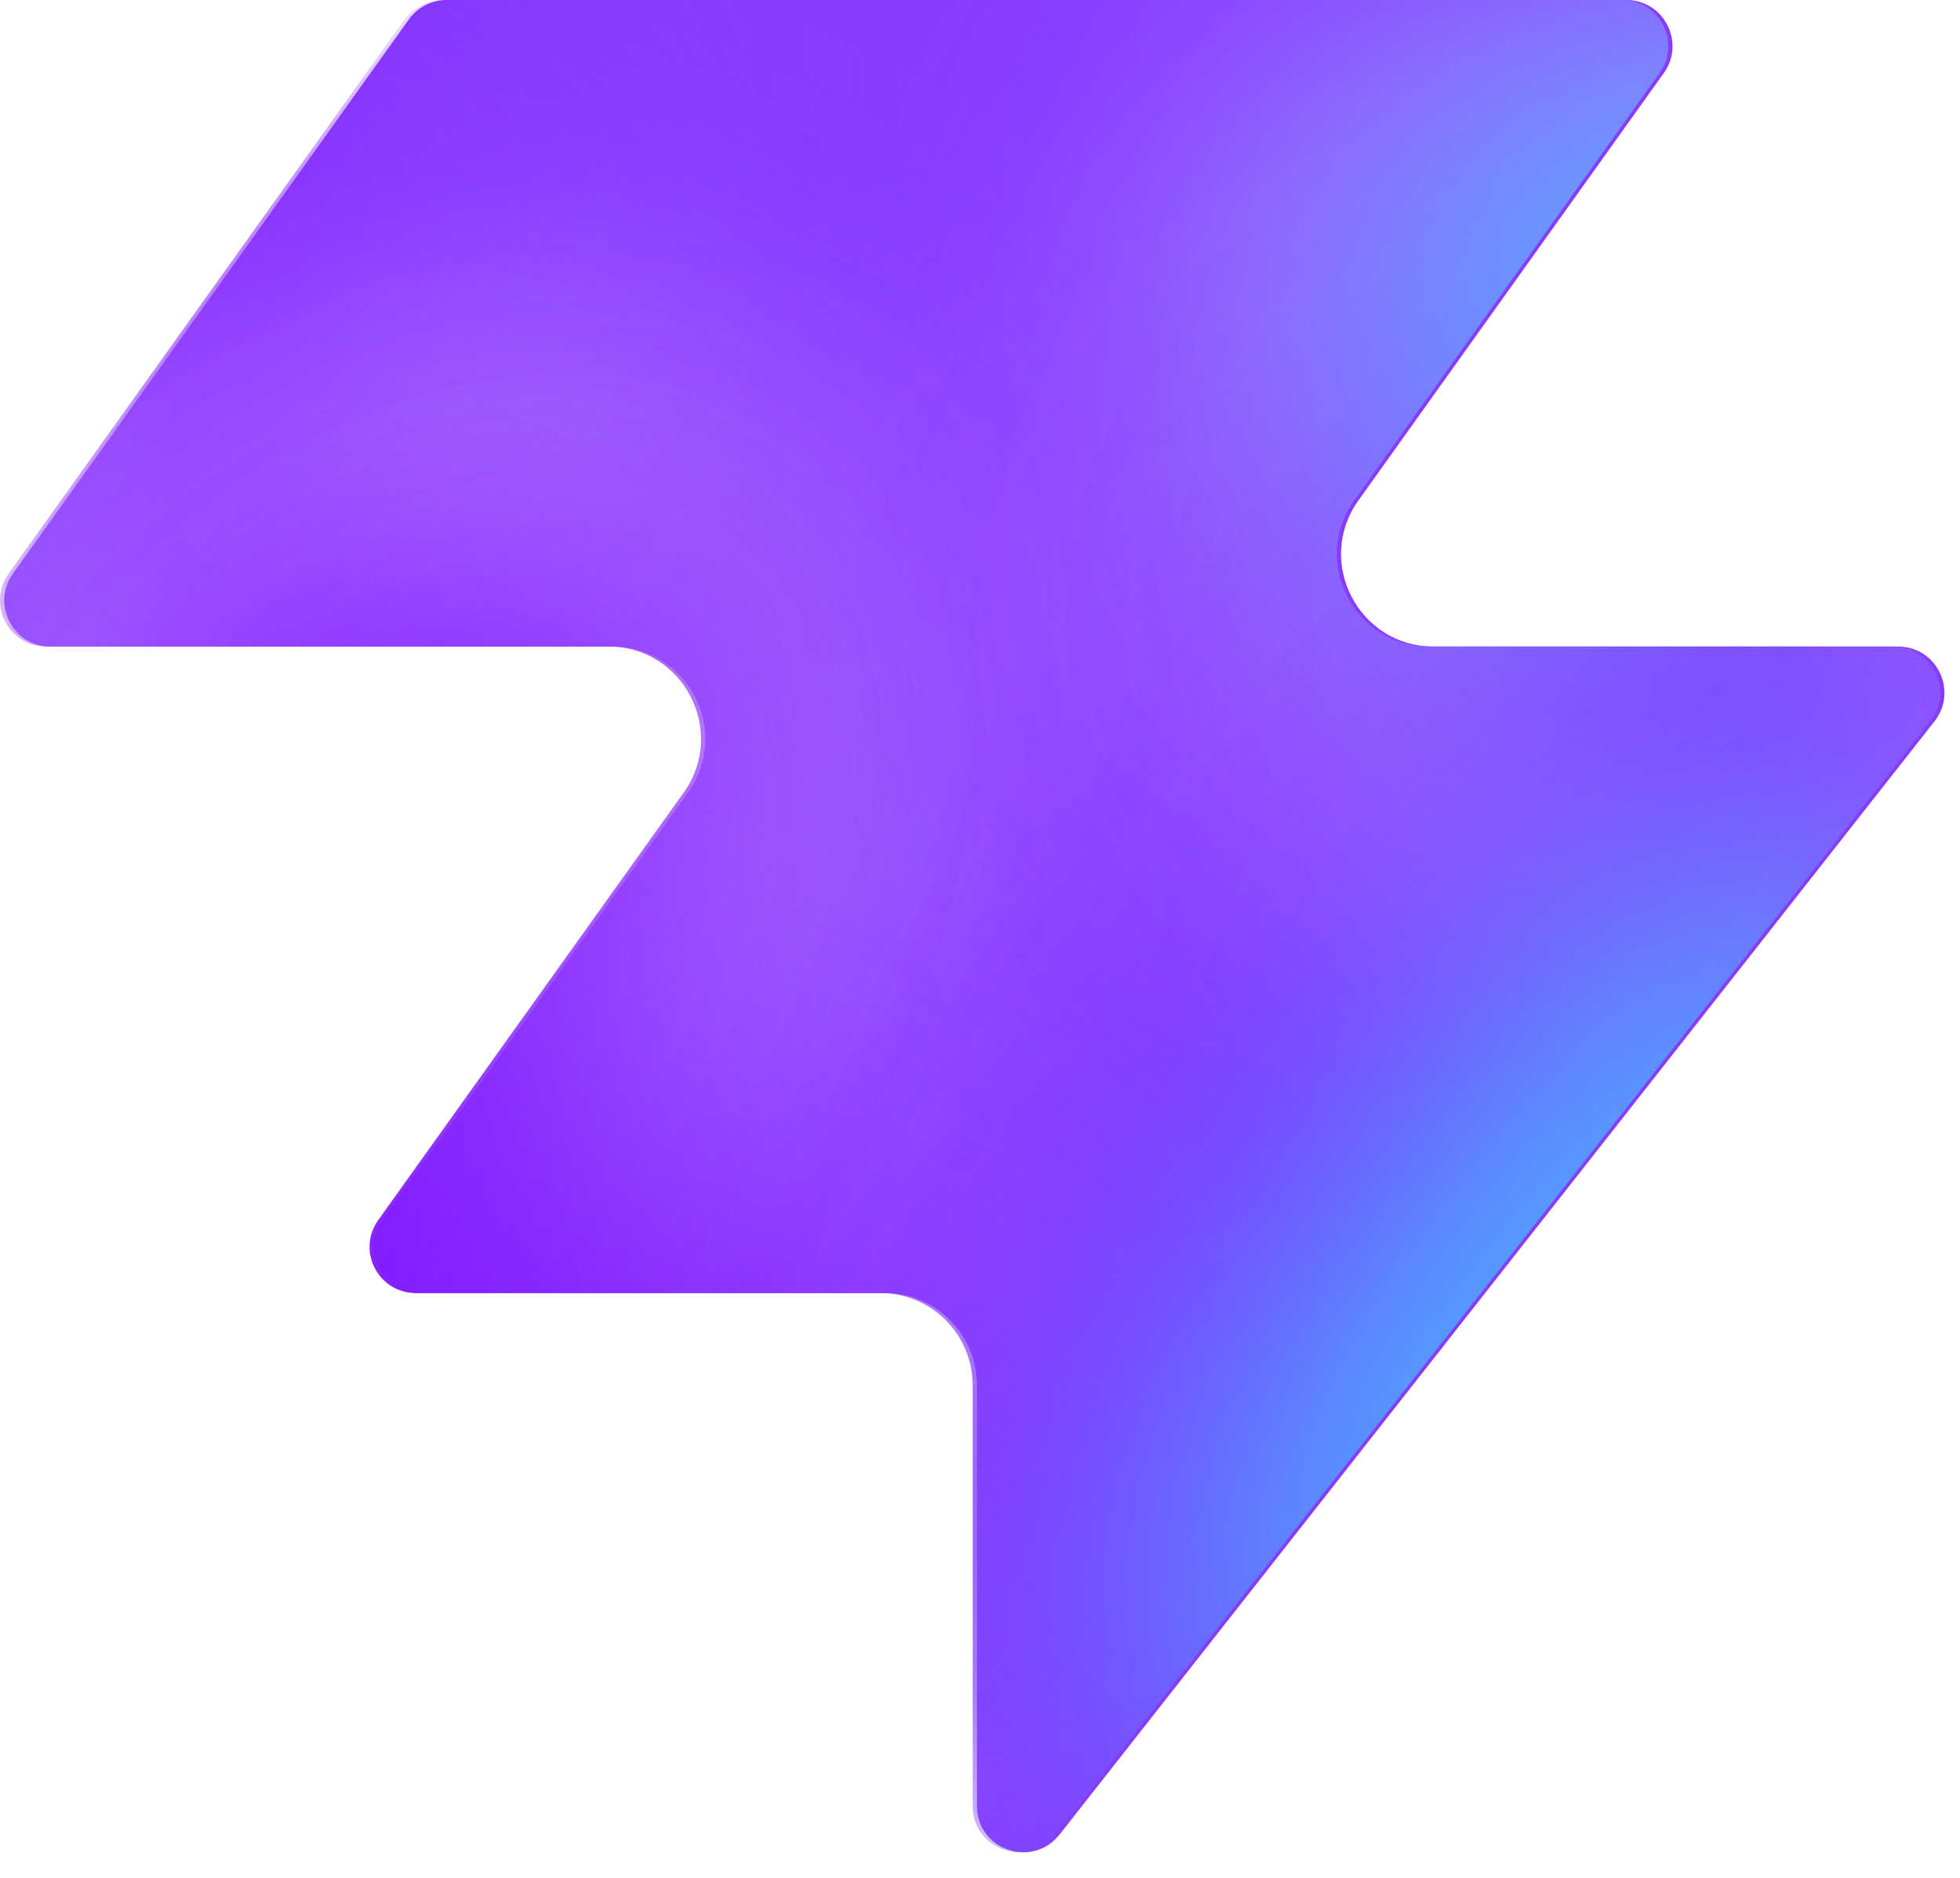
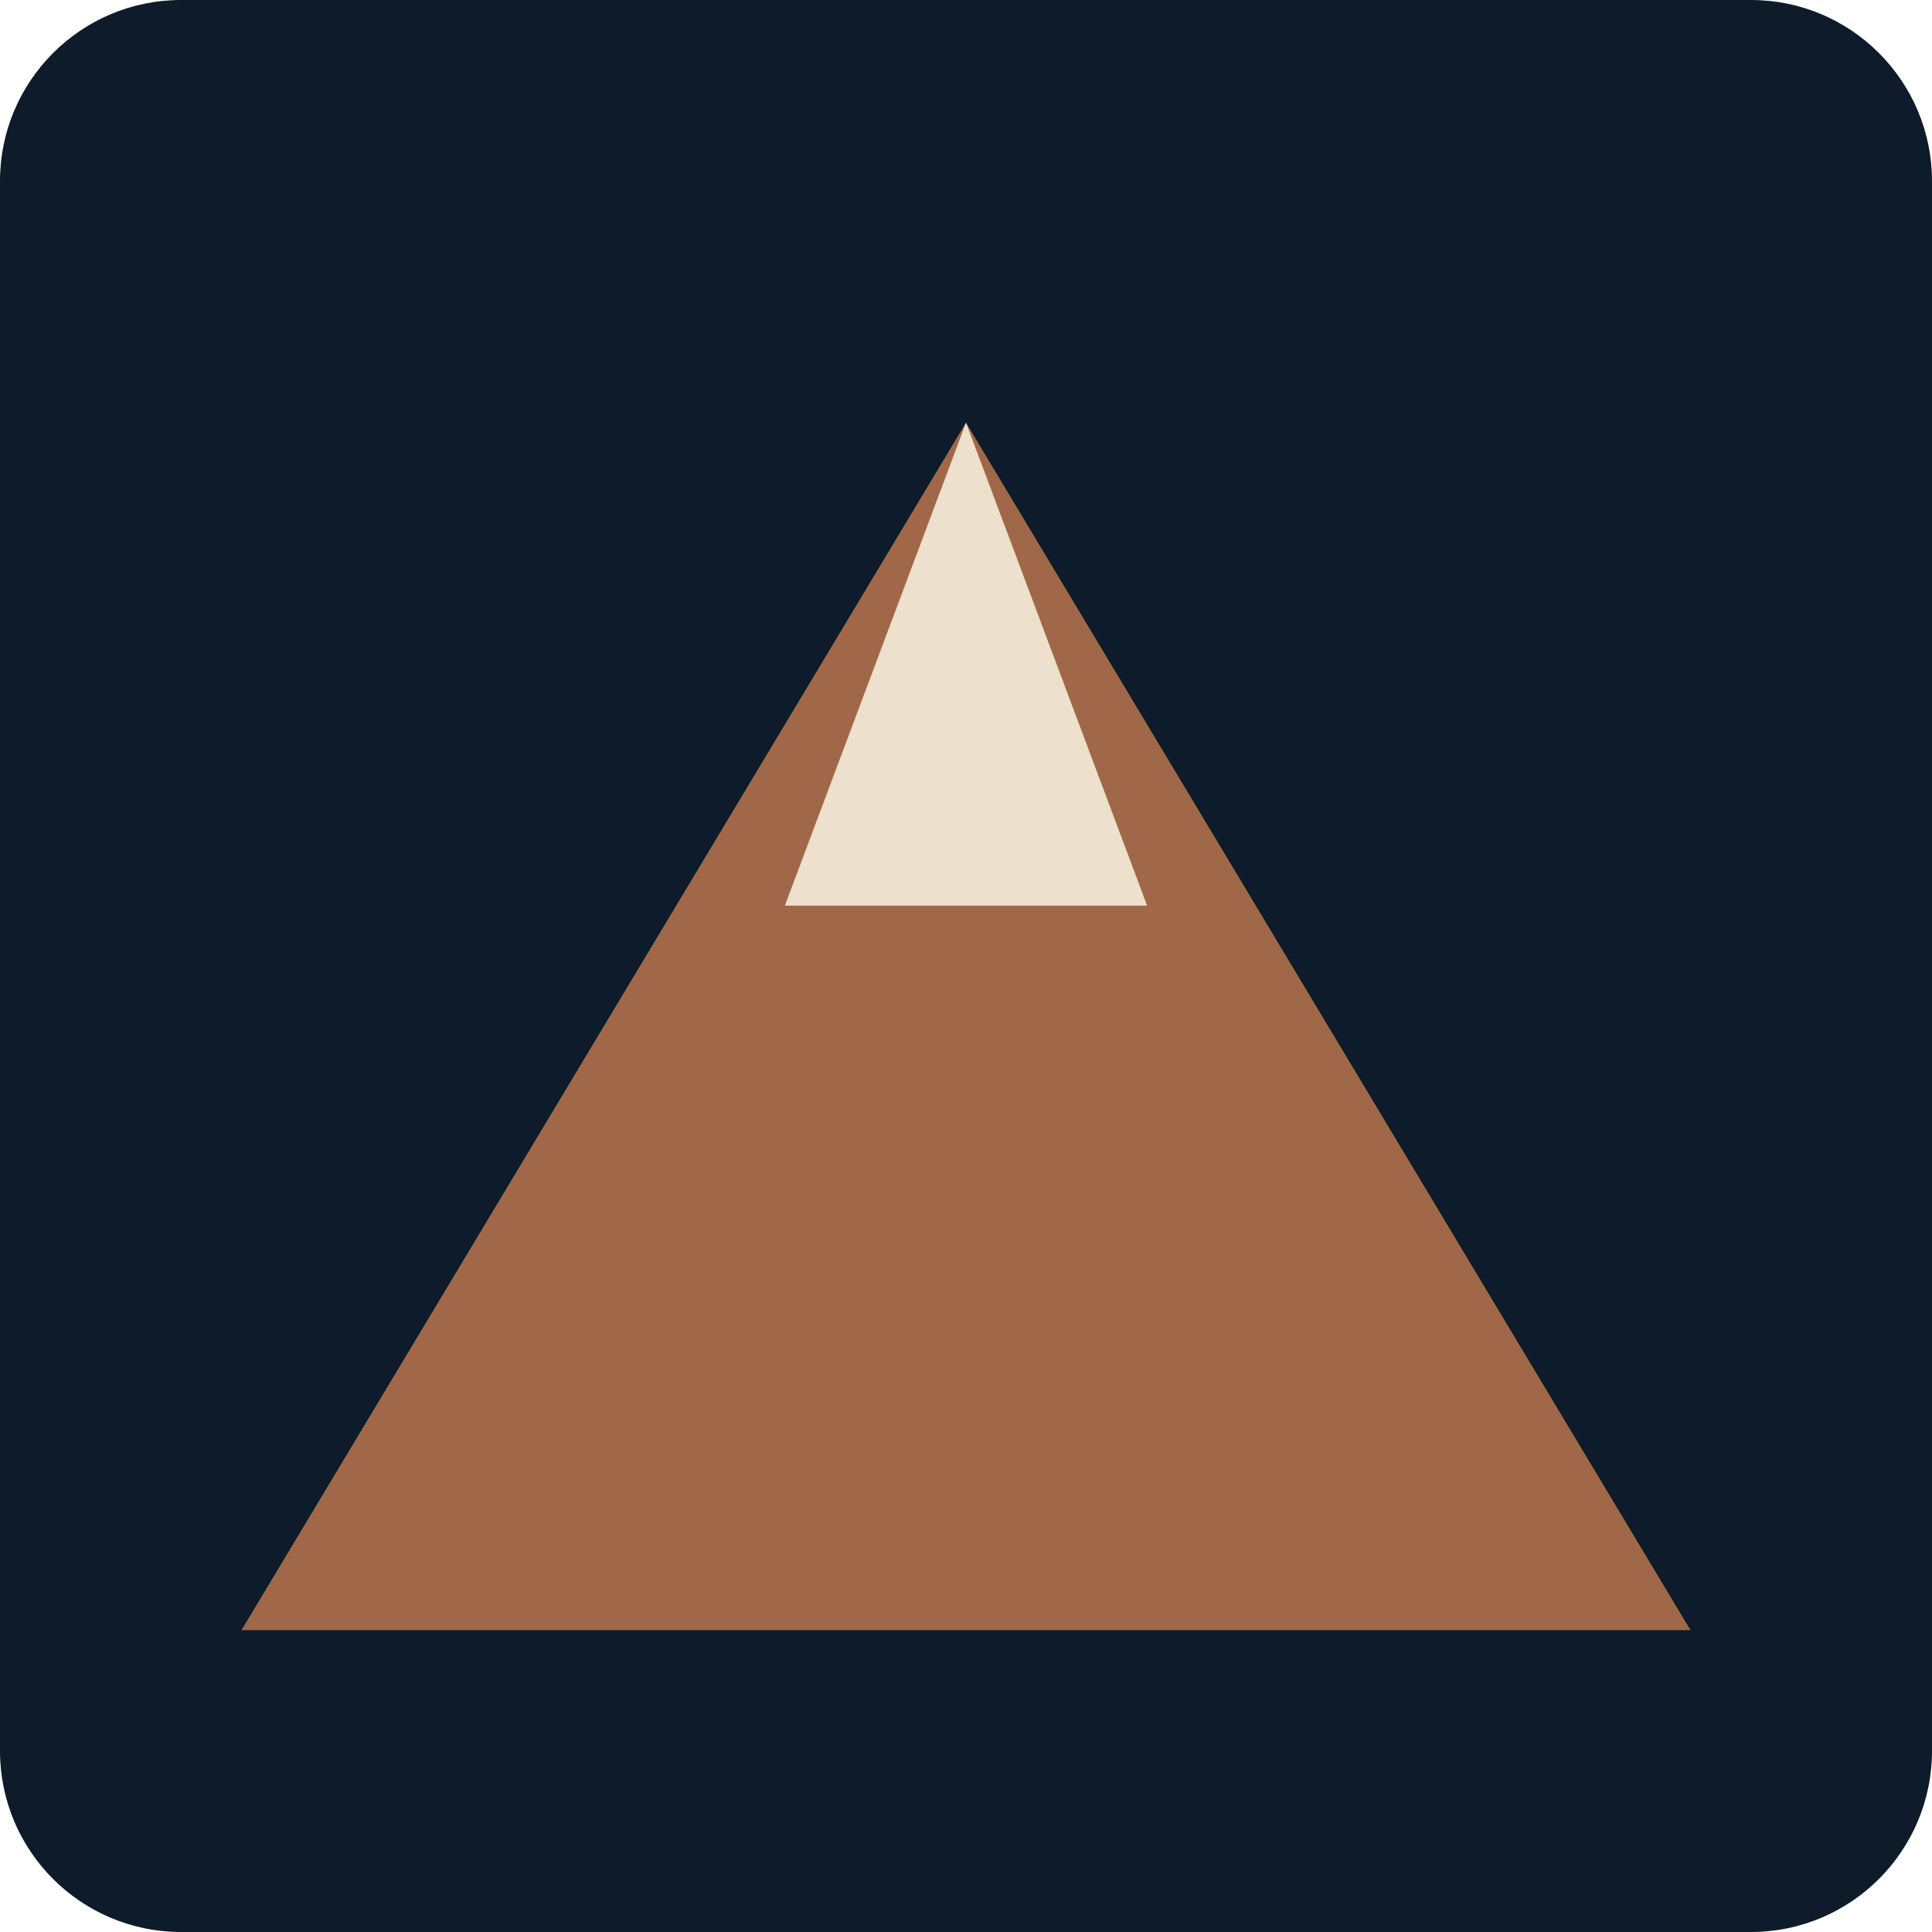
- <svg xmlns="http://www.w3.org/2000/svg" width="48" height="46" fill="none" viewBox="0 0 48 46">
-   <path fill="#863bff" d="M25.946 44.938c-.664.845-2.021.375-2.021-.698V33.937a2.26 2.26 0 0 0-2.262-2.262H10.287c-.92 0-1.456-1.04-.92-1.788l7.48-10.471c1.07-1.497 0-3.578-1.842-3.578H1.237c-.92 0-1.456-1.04-.92-1.788L10.013.474c.214-.297.556-.474.92-.474h28.894c.92 0 1.456 1.04.92 1.788l-7.48 10.471c-1.07 1.498 0 3.579 1.842 3.579h11.377c.943 0 1.473 1.088.89 1.83L25.947 44.94z" style="fill:#863bff;fill:color(display-p3 .525 .23 1);fill-opacity:1" />
-   <mask id="a" width="48" height="46" x="0" y="0" maskUnits="userSpaceOnUse" style="mask-type:alpha">
-     <path fill="#000" d="M25.842 44.938c-.664.844-2.021.375-2.021-.698V33.937a2.26 2.26 0 0 0-2.262-2.262H10.183c-.92 0-1.456-1.04-.92-1.788l7.48-10.471c1.07-1.498 0-3.579-1.842-3.579H1.133c-.92 0-1.456-1.04-.92-1.787L9.91.473c.214-.297.556-.474.92-.474h28.894c.92 0 1.456 1.04.92 1.788l-7.48 10.471c-1.07 1.498 0 3.578 1.842 3.578h11.377c.943 0 1.473 1.088.89 1.832L25.843 44.94z" style="fill:#000;fill-opacity:1" />
-   </mask>
-   <g mask="url(#a)">
-     <g filter="url(#b)">
-       <ellipse cx="5.508" cy="14.704" fill="#ede6ff" rx="5.508" ry="14.704" style="fill:#ede6ff;fill:color(display-p3 .927 .903 1);fill-opacity:1" transform="matrix(.00324 1 1 -.00324 -4.47 31.516)" />
-     </g>
-     <g filter="url(#c)">
-       <ellipse cx="10.399" cy="29.851" fill="#ede6ff" rx="10.399" ry="29.851" style="fill:#ede6ff;fill:color(display-p3 .927 .903 1);fill-opacity:1" transform="matrix(.00324 1 1 -.00324 -39.328 7.883)" />
-     </g>
-     <g filter="url(#d)">
-       <ellipse cx="5.508" cy="30.487" fill="#7e14ff" rx="5.508" ry="30.487" style="fill:#7e14ff;fill:color(display-p3 .492 .077 1);fill-opacity:1" transform="rotate(89.814 -25.913 -14.639)scale(1 -1)" />
-     </g>
-     <g filter="url(#e)">
-       <ellipse cx="5.508" cy="30.599" fill="#7e14ff" rx="5.508" ry="30.599" style="fill:#7e14ff;fill:color(display-p3 .492 .077 1);fill-opacity:1" transform="rotate(89.814 -32.644 -3.334)scale(1 -1)" />
-     </g>
-     <g filter="url(#f)">
-       <ellipse cx="5.508" cy="30.599" fill="#7e14ff" rx="5.508" ry="30.599" style="fill:#7e14ff;fill:color(display-p3 .492 .077 1);fill-opacity:1" transform="matrix(.00324 1 1 -.00324 -34.34 30.47)" />
-     </g>
-     <g filter="url(#g)">
-       <ellipse cx="14.072" cy="22.078" fill="#ede6ff" rx="14.072" ry="22.078" style="fill:#ede6ff;fill:color(display-p3 .927 .903 1);fill-opacity:1" transform="rotate(93.35 24.506 48.493)scale(-1 1)" />
-     </g>
-     <g filter="url(#h)">
-       <ellipse cx="3.47" cy="21.501" fill="#7e14ff" rx="3.47" ry="21.501" style="fill:#7e14ff;fill:color(display-p3 .492 .077 1);fill-opacity:1" transform="rotate(89.009 28.708 47.59)scale(-1 1)" />
-     </g>
-     <g filter="url(#i)">
-       <ellipse cx="3.47" cy="21.501" fill="#7e14ff" rx="3.47" ry="21.501" style="fill:#7e14ff;fill:color(display-p3 .492 .077 1);fill-opacity:1" transform="rotate(89.009 28.708 47.59)scale(-1 1)" />
-     </g>
-     <g filter="url(#j)">
-       <ellipse cx=".387" cy="8.972" fill="#7e14ff" rx="4.407" ry="29.108" style="fill:#7e14ff;fill:color(display-p3 .492 .077 1);fill-opacity:1" transform="rotate(39.51 .387 8.972)" />
-     </g>
-     <g filter="url(#k)">
-       <ellipse cx="47.523" cy="-6.092" fill="#7e14ff" rx="4.407" ry="29.108" style="fill:#7e14ff;fill:color(display-p3 .492 .077 1);fill-opacity:1" transform="rotate(37.892 47.523 -6.092)" />
-     </g>
-     <g filter="url(#l)">
-       <ellipse cx="41.412" cy="6.333" fill="#47bfff" rx="5.971" ry="9.665" style="fill:#47bfff;fill:color(display-p3 .28 .748 1);fill-opacity:1" transform="rotate(37.892 41.412 6.333)" />
-     </g>
-     <g filter="url(#m)">
-       <ellipse cx="-1.879" cy="38.332" fill="#7e14ff" rx="4.407" ry="29.108" style="fill:#7e14ff;fill:color(display-p3 .492 .077 1);fill-opacity:1" transform="rotate(37.892 -1.88 38.332)" />
-     </g>
-     <g filter="url(#n)">
-       <ellipse cx="-1.879" cy="38.332" fill="#7e14ff" rx="4.407" ry="29.108" style="fill:#7e14ff;fill:color(display-p3 .492 .077 1);fill-opacity:1" transform="rotate(37.892 -1.88 38.332)" />
-     </g>
-     <g filter="url(#o)">
-       <ellipse cx="35.651" cy="29.907" fill="#7e14ff" rx="4.407" ry="29.108" style="fill:#7e14ff;fill:color(display-p3 .492 .077 1);fill-opacity:1" transform="rotate(37.892 35.651 29.907)" />
-     </g>
-     <g filter="url(#p)">
-       <ellipse cx="38.418" cy="32.4" fill="#47bfff" rx="5.971" ry="15.297" style="fill:#47bfff;fill:color(display-p3 .28 .748 1);fill-opacity:1" transform="rotate(37.892 38.418 32.4)" />
-     </g>
-   </g>
-   <defs>
-     <filter id="b" width="60.045" height="41.654" x="-19.77" y="16.149" color-interpolation-filters="sRGB" filterUnits="userSpaceOnUse">
-       <feFlood flood-opacity="0" result="BackgroundImageFix" />
-       <feBlend in="SourceGraphic" in2="BackgroundImageFix" result="shape" />
-       <feGaussianBlur result="effect1_foregroundBlur_2002_17158" stdDeviation="7.659" />
-     </filter>
-     <filter id="c" width="90.34" height="51.437" x="-54.613" y="-7.533" color-interpolation-filters="sRGB" filterUnits="userSpaceOnUse">
-       <feFlood flood-opacity="0" result="BackgroundImageFix" />
-       <feBlend in="SourceGraphic" in2="BackgroundImageFix" result="shape" />
-       <feGaussianBlur result="effect1_foregroundBlur_2002_17158" stdDeviation="7.659" />
-     </filter>
-     <filter id="d" width="79.355" height="29.4" x="-49.64" y="2.03" color-interpolation-filters="sRGB" filterUnits="userSpaceOnUse">
-       <feFlood flood-opacity="0" result="BackgroundImageFix" />
-       <feBlend in="SourceGraphic" in2="BackgroundImageFix" result="shape" />
-       <feGaussianBlur result="effect1_foregroundBlur_2002_17158" stdDeviation="4.596" />
-     </filter>
-     <filter id="e" width="79.579" height="29.4" x="-45.045" y="20.029" color-interpolation-filters="sRGB" filterUnits="userSpaceOnUse">
-       <feFlood flood-opacity="0" result="BackgroundImageFix" />
-       <feBlend in="SourceGraphic" in2="BackgroundImageFix" result="shape" />
-       <feGaussianBlur result="effect1_foregroundBlur_2002_17158" stdDeviation="4.596" />
-     </filter>
-     <filter id="f" width="79.579" height="29.4" x="-43.513" y="21.178" color-interpolation-filters="sRGB" filterUnits="userSpaceOnUse">
-       <feFlood flood-opacity="0" result="BackgroundImageFix" />
-       <feBlend in="SourceGraphic" in2="BackgroundImageFix" result="shape" />
-       <feGaussianBlur result="effect1_foregroundBlur_2002_17158" stdDeviation="4.596" />
-     </filter>
-     <filter id="g" width="74.749" height="58.852" x="15.756" y="-17.901" color-interpolation-filters="sRGB" filterUnits="userSpaceOnUse">
-       <feFlood flood-opacity="0" result="BackgroundImageFix" />
-       <feBlend in="SourceGraphic" in2="BackgroundImageFix" result="shape" />
-       <feGaussianBlur result="effect1_foregroundBlur_2002_17158" stdDeviation="7.659" />
-     </filter>
-     <filter id="h" width="61.377" height="25.362" x="23.548" y="2.284" color-interpolation-filters="sRGB" filterUnits="userSpaceOnUse">
-       <feFlood flood-opacity="0" result="BackgroundImageFix" />
-       <feBlend in="SourceGraphic" in2="BackgroundImageFix" result="shape" />
-       <feGaussianBlur result="effect1_foregroundBlur_2002_17158" stdDeviation="4.596" />
-     </filter>
-     <filter id="i" width="61.377" height="25.362" x="23.548" y="2.284" color-interpolation-filters="sRGB" filterUnits="userSpaceOnUse">
-       <feFlood flood-opacity="0" result="BackgroundImageFix" />
-       <feBlend in="SourceGraphic" in2="BackgroundImageFix" result="shape" />
-       <feGaussianBlur result="effect1_foregroundBlur_2002_17158" stdDeviation="4.596" />
-     </filter>
-     <filter id="j" width="56.045" height="63.649" x="-27.636" y="-22.853" color-interpolation-filters="sRGB" filterUnits="userSpaceOnUse">
-       <feFlood flood-opacity="0" result="BackgroundImageFix" />
-       <feBlend in="SourceGraphic" in2="BackgroundImageFix" result="shape" />
-       <feGaussianBlur result="effect1_foregroundBlur_2002_17158" stdDeviation="4.596" />
-     </filter>
-     <filter id="k" width="54.814" height="64.646" x="20.116" y="-38.415" color-interpolation-filters="sRGB" filterUnits="userSpaceOnUse">
-       <feFlood flood-opacity="0" result="BackgroundImageFix" />
-       <feBlend in="SourceGraphic" in2="BackgroundImageFix" result="shape" />
-       <feGaussianBlur result="effect1_foregroundBlur_2002_17158" stdDeviation="4.596" />
-     </filter>
-     <filter id="l" width="33.541" height="35.313" x="24.641" y="-11.323" color-interpolation-filters="sRGB" filterUnits="userSpaceOnUse">
-       <feFlood flood-opacity="0" result="BackgroundImageFix" />
-       <feBlend in="SourceGraphic" in2="BackgroundImageFix" result="shape" />
-       <feGaussianBlur result="effect1_foregroundBlur_2002_17158" stdDeviation="4.596" />
-     </filter>
-     <filter id="m" width="54.814" height="64.646" x="-29.286" y="6.009" color-interpolation-filters="sRGB" filterUnits="userSpaceOnUse">
-       <feFlood flood-opacity="0" result="BackgroundImageFix" />
-       <feBlend in="SourceGraphic" in2="BackgroundImageFix" result="shape" />
-       <feGaussianBlur result="effect1_foregroundBlur_2002_17158" stdDeviation="4.596" />
-     </filter>
-     <filter id="n" width="54.814" height="64.646" x="-29.286" y="6.009" color-interpolation-filters="sRGB" filterUnits="userSpaceOnUse">
-       <feFlood flood-opacity="0" result="BackgroundImageFix" />
-       <feBlend in="SourceGraphic" in2="BackgroundImageFix" result="shape" />
-       <feGaussianBlur result="effect1_foregroundBlur_2002_17158" stdDeviation="4.596" />
-     </filter>
-     <filter id="o" width="54.814" height="64.646" x="8.244" y="-2.416" color-interpolation-filters="sRGB" filterUnits="userSpaceOnUse">
-       <feFlood flood-opacity="0" result="BackgroundImageFix" />
-       <feBlend in="SourceGraphic" in2="BackgroundImageFix" result="shape" />
-       <feGaussianBlur result="effect1_foregroundBlur_2002_17158" stdDeviation="4.596" />
-     </filter>
-     <filter id="p" width="39.409" height="43.623" x="18.713" y="10.588" color-interpolation-filters="sRGB" filterUnits="userSpaceOnUse">
-       <feFlood flood-opacity="0" result="BackgroundImageFix" />
-       <feBlend in="SourceGraphic" in2="BackgroundImageFix" result="shape" />
-       <feGaussianBlur result="effect1_foregroundBlur_2002_17158" stdDeviation="4.596" />
-     </filter>
-   </defs>
+ <svg xmlns="http://www.w3.org/2000/svg" viewBox="0 0 32 32">
+   <rect width="32" height="32" rx="3" fill="#0D1B2A" />
+   <path d="M4 27 L16 7 L28 27Z" fill="#A06848" />
+   <path d="M13 15 L16 7 L19 15Z" fill="#EDE0CC" />
</svg>
